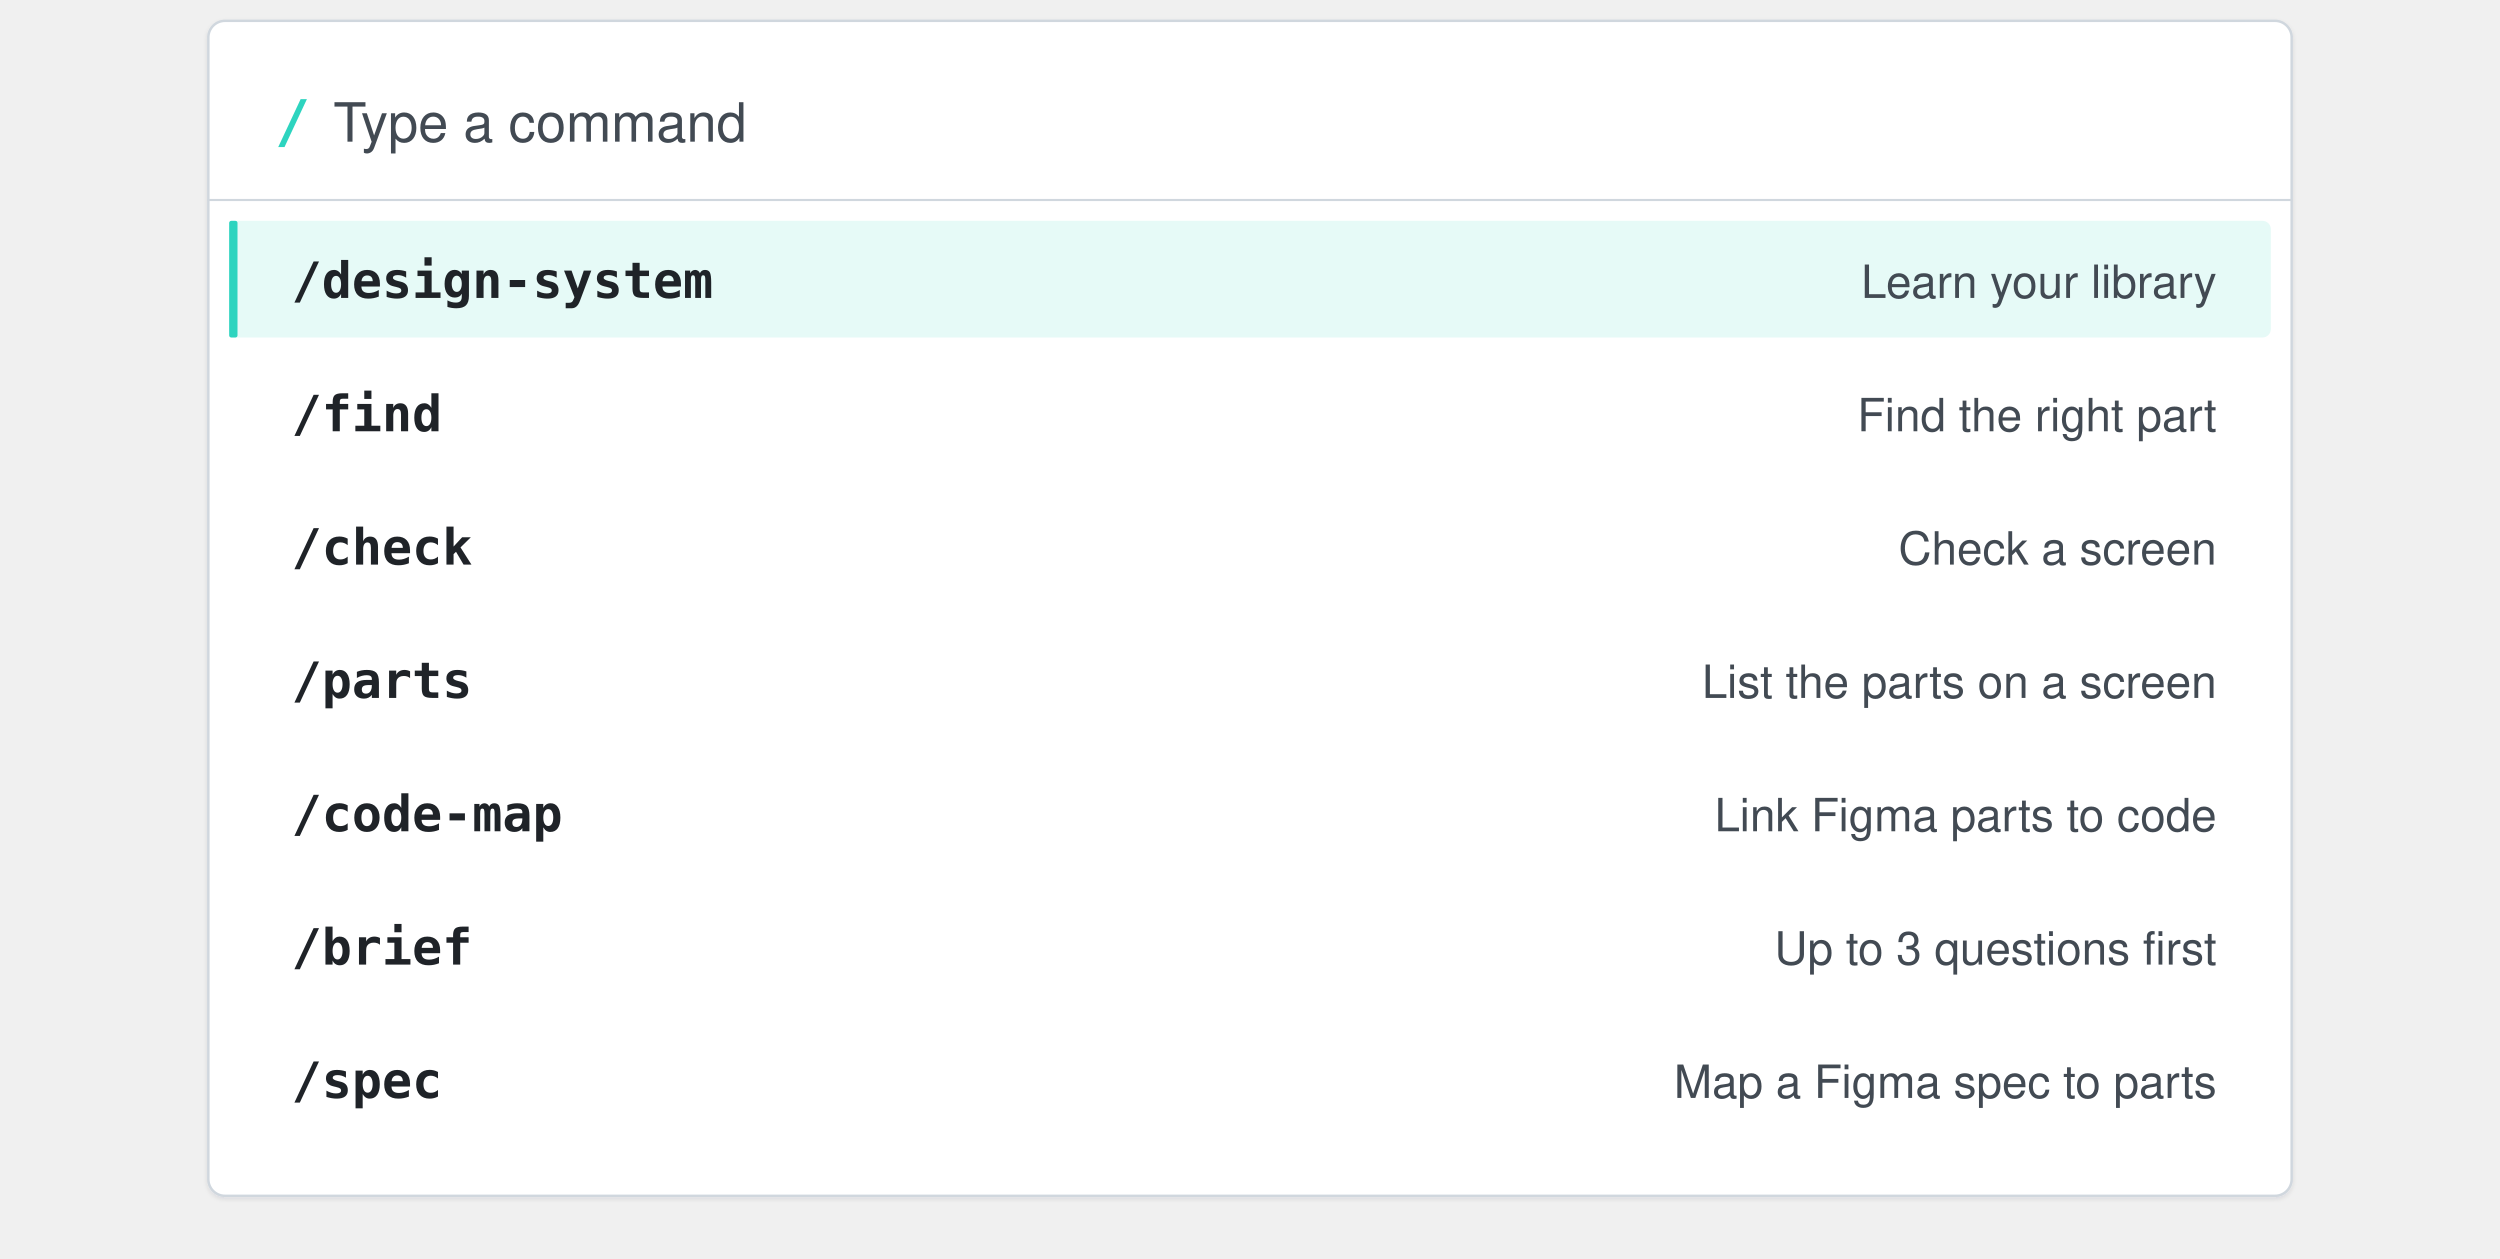
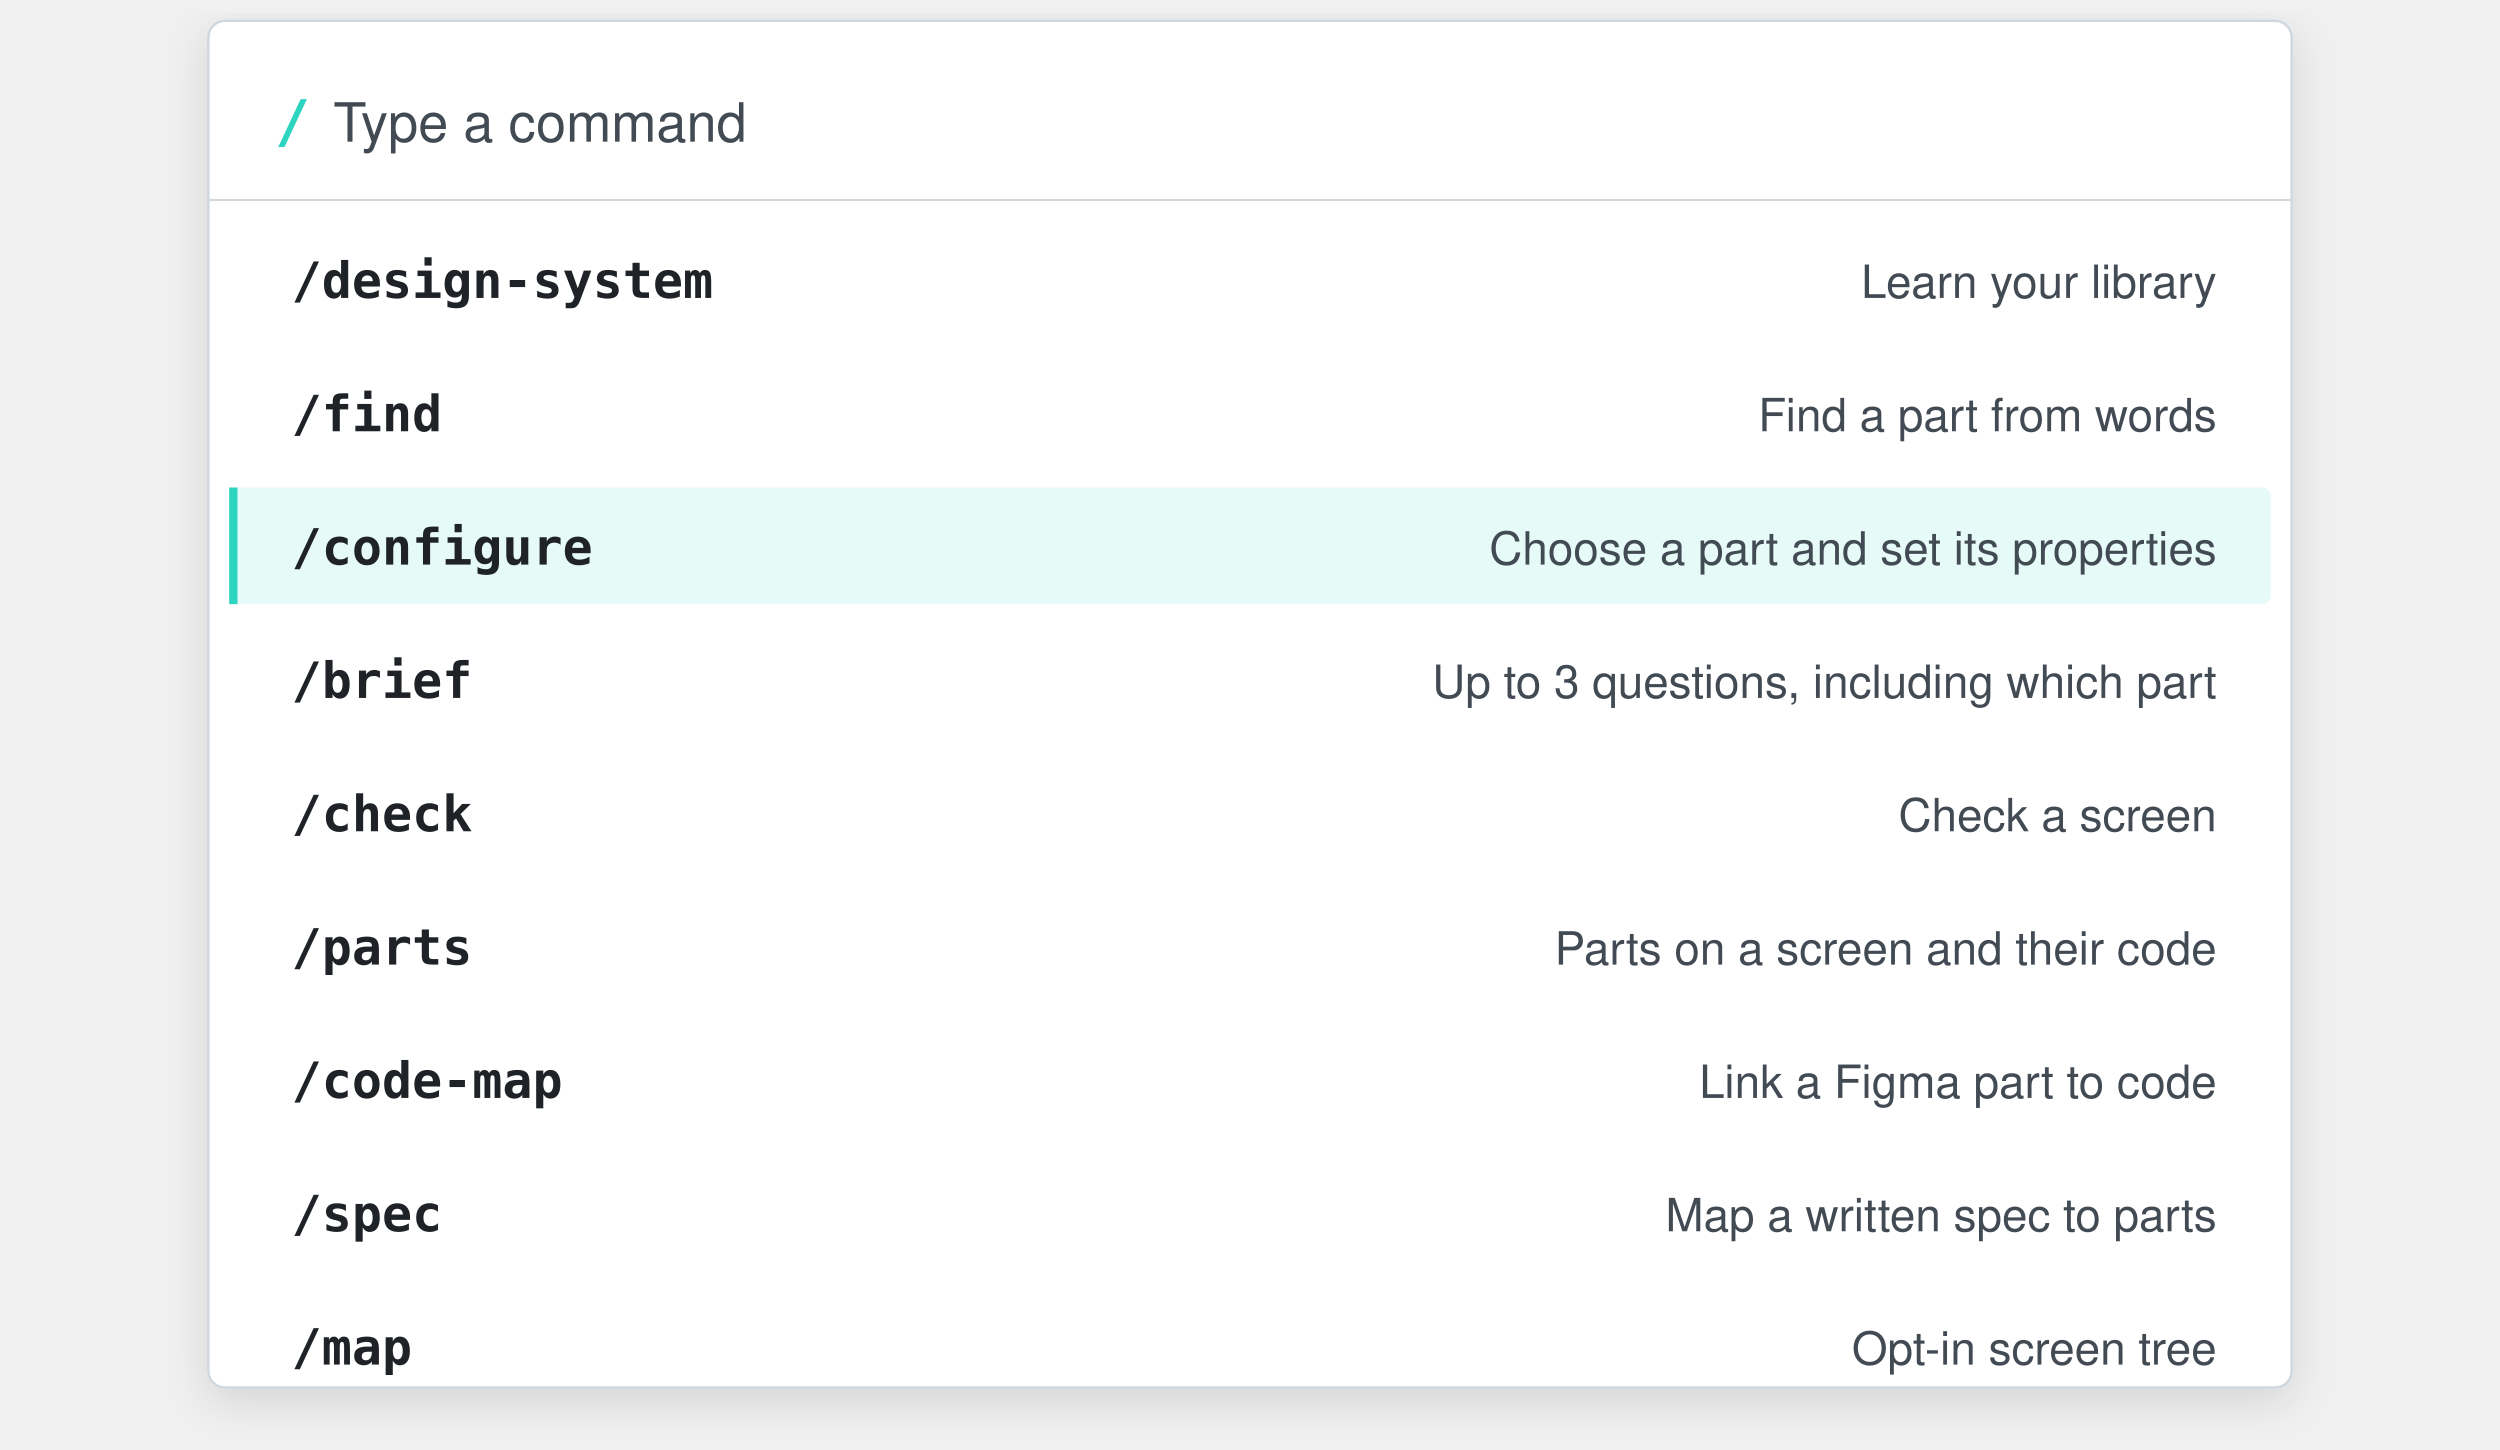
- <svg xmlns="http://www.w3.org/2000/svg" viewBox="0 0 1200 604" width="1200" height="604" role="img">
+ <svg xmlns="http://www.w3.org/2000/svg" viewBox="0 0 1200 696" width="1200" height="696" role="img">
  <defs>
    <filter id="s" x="-20%" y="-20%" width="140%" height="160%">
-       <feDropShadow dx="0" dy="6" stdDeviation="10" flood-color="#1F2328" flood-opacity=".10" />
-       <feDropShadow dx="0" dy="1" stdDeviation="1" flood-color="#1F2328" flood-opacity=".10" />
+       <feDropShadow dx="0" dy="6" stdDeviation="10" flood-color="#1F2328" flood-opacity=".12" />
    </filter>
-     <pattern id="g" width="24" height="24" patternUnits="userSpaceOnUse">
-       <circle cx="2" cy="2" r="1.2" fill="#D0D7DE" />
-     </pattern>
-     <linearGradient id="fade" x1="0" x2="0" y1="0" y2="1">
-       <stop offset="0" stop-color="#fff" stop-opacity="1" />
-       <stop offset="1" stop-color="#fff" stop-opacity="0" />
-     </linearGradient>
-     <mask id="m">
-       <rect width="1200" height="2000" fill="url(#fade)" />
-     </mask>
  </defs>
-   <rect x="100" y="10" width="1000" height="564" rx="8" fill="#FFFFFF" stroke="#D0D7DE" stroke-width="1.2" filter="url(#s)" />
-   <text x="132" y="68" font-family="ui-monospace,'SF Mono',Menlo,Consolas,monospace" font-size="28" font-weight="800" fill="#2DD4BF" text-anchor="start">/</text>
-   <text x="160" y="68" font-family="-apple-system,'Segoe UI',Helvetica,Arial,sans-serif" font-size="26" font-weight="400" fill="#424A53" text-anchor="start">Type a command</text>
-   <path d="M100 96 H1100" stroke="#D0D7DE" stroke-width="1" fill="none" stroke-linecap="round" stroke-linejoin="round" />
-   <rect x="110" y="106" width="980" height="56" rx="4" fill="#E6FAF7" stroke="none" stroke-width="1" />
-   <rect x="110" y="106" width="4" height="56" rx="1" fill="#2DD4BF" stroke="none" stroke-width="1" />
-   <text x="140" y="143" font-family="ui-monospace,'SF Mono',Menlo,Consolas,monospace" font-size="24" font-weight="700" fill="#1F2328" text-anchor="start">/design-system</text>
-   <text x="1064" y="143" font-family="-apple-system,'Segoe UI',Helvetica,Arial,sans-serif" font-size="22" font-weight="400" fill="#424A53" text-anchor="end">Learn your library</text>
-   <text x="140" y="207" font-family="ui-monospace,'SF Mono',Menlo,Consolas,monospace" font-size="24" font-weight="700" fill="#1F2328" text-anchor="start">/find</text>
-   <text x="1064" y="207" font-family="-apple-system,'Segoe UI',Helvetica,Arial,sans-serif" font-size="22" font-weight="400" fill="#424A53" text-anchor="end">Find the right part</text>
-   <text x="140" y="271" font-family="ui-monospace,'SF Mono',Menlo,Consolas,monospace" font-size="24" font-weight="700" fill="#1F2328" text-anchor="start">/check</text>
-   <text x="1064" y="271" font-family="-apple-system,'Segoe UI',Helvetica,Arial,sans-serif" font-size="22" font-weight="400" fill="#424A53" text-anchor="end">Check a screen</text>
-   <text x="140" y="335" font-family="ui-monospace,'SF Mono',Menlo,Consolas,monospace" font-size="24" font-weight="700" fill="#1F2328" text-anchor="start">/parts</text>
-   <text x="1064" y="335" font-family="-apple-system,'Segoe UI',Helvetica,Arial,sans-serif" font-size="22" font-weight="400" fill="#424A53" text-anchor="end">List the parts on a screen</text>
-   <text x="140" y="399" font-family="ui-monospace,'SF Mono',Menlo,Consolas,monospace" font-size="24" font-weight="700" fill="#1F2328" text-anchor="start">/code-map</text>
-   <text x="1064" y="399" font-family="-apple-system,'Segoe UI',Helvetica,Arial,sans-serif" font-size="22" font-weight="400" fill="#424A53" text-anchor="end">Link Figma parts to code</text>
-   <text x="140" y="463" font-family="ui-monospace,'SF Mono',Menlo,Consolas,monospace" font-size="24" font-weight="700" fill="#1F2328" text-anchor="start">/brief</text>
-   <text x="1064" y="463" font-family="-apple-system,'Segoe UI',Helvetica,Arial,sans-serif" font-size="22" font-weight="400" fill="#424A53" text-anchor="end">Up to 3 questions first</text>
-   <text x="140" y="527" font-family="ui-monospace,'SF Mono',Menlo,Consolas,monospace" font-size="24" font-weight="700" fill="#1F2328" text-anchor="start">/spec</text>
-   <text x="1064" y="527" font-family="-apple-system,'Segoe UI',Helvetica,Arial,sans-serif" font-size="22" font-weight="400" fill="#424A53" text-anchor="end">Map a Figma spec to parts</text>
+   <rect x="100" y="10" width="1000" height="656" rx="8" fill="#FFFFFF" stroke="#D0D7DE" stroke-width="1.2" filter="url(#s)" />
+   <text x="132" y="68" font-family="ui-monospace,Menlo,Consolas,monospace" font-size="28" font-weight="800" fill="#2DD4BF">/</text>
+   <text x="160" y="68" font-family="-apple-system,Segoe UI,Helvetica,Arial,sans-serif" font-size="26" fill="#424A53">Type a command</text>
+   <path d="M100 96 H1100" stroke="#D0D7DE" stroke-width="1" />
+   <text x="140" y="143" font-family="ui-monospace,Menlo,Consolas,monospace" font-size="24" font-weight="700" fill="#1F2328">/design-system</text>
+   <text x="1064" y="143" font-family="-apple-system,Segoe UI,Helvetica,Arial,sans-serif" font-size="22" fill="#424A53" text-anchor="end">Learn your library</text>
+   <text x="140" y="207" font-family="ui-monospace,Menlo,Consolas,monospace" font-size="24" font-weight="700" fill="#1F2328">/find</text>
+   <text x="1064" y="207" font-family="-apple-system,Segoe UI,Helvetica,Arial,sans-serif" font-size="22" fill="#424A53" text-anchor="end">Find a part from words</text>
+   <rect x="110" y="234" width="980" height="56" rx="4" fill="#E6FAF7" />
+   <rect x="110" y="234" width="4" height="56" fill="#2DD4BF" />
+   <text x="140" y="271" font-family="ui-monospace,Menlo,Consolas,monospace" font-size="24" font-weight="700" fill="#1F2328">/configure</text>
+   <text x="1064" y="271" font-family="-apple-system,Segoe UI,Helvetica,Arial,sans-serif" font-size="22" fill="#424A53" text-anchor="end">Choose a part and set its properties</text>
+   <text x="140" y="335" font-family="ui-monospace,Menlo,Consolas,monospace" font-size="24" font-weight="700" fill="#1F2328">/brief</text>
+   <text x="1064" y="335" font-family="-apple-system,Segoe UI,Helvetica,Arial,sans-serif" font-size="22" fill="#424A53" text-anchor="end">Up to 3 questions, including which part</text>
+   <text x="140" y="399" font-family="ui-monospace,Menlo,Consolas,monospace" font-size="24" font-weight="700" fill="#1F2328">/check</text>
+   <text x="1064" y="399" font-family="-apple-system,Segoe UI,Helvetica,Arial,sans-serif" font-size="22" fill="#424A53" text-anchor="end">Check a screen</text>
+   <text x="140" y="463" font-family="ui-monospace,Menlo,Consolas,monospace" font-size="24" font-weight="700" fill="#1F2328">/parts</text>
+   <text x="1064" y="463" font-family="-apple-system,Segoe UI,Helvetica,Arial,sans-serif" font-size="22" fill="#424A53" text-anchor="end">Parts on a screen and their code</text>
+   <text x="140" y="527" font-family="ui-monospace,Menlo,Consolas,monospace" font-size="24" font-weight="700" fill="#1F2328">/code-map</text>
+   <text x="1064" y="527" font-family="-apple-system,Segoe UI,Helvetica,Arial,sans-serif" font-size="22" fill="#424A53" text-anchor="end">Link a Figma part to code</text>
+   <text x="140" y="591" font-family="ui-monospace,Menlo,Consolas,monospace" font-size="24" font-weight="700" fill="#1F2328">/spec</text>
+   <text x="1064" y="591" font-family="-apple-system,Segoe UI,Helvetica,Arial,sans-serif" font-size="22" fill="#424A53" text-anchor="end">Map a written spec to parts</text>
+   <text x="140" y="655" font-family="ui-monospace,Menlo,Consolas,monospace" font-size="24" font-weight="700" fill="#1F2328">/map</text>
+   <text x="1064" y="655" font-family="-apple-system,Segoe UI,Helvetica,Arial,sans-serif" font-size="22" fill="#424A53" text-anchor="end">Opt-in screen tree</text>
</svg>
